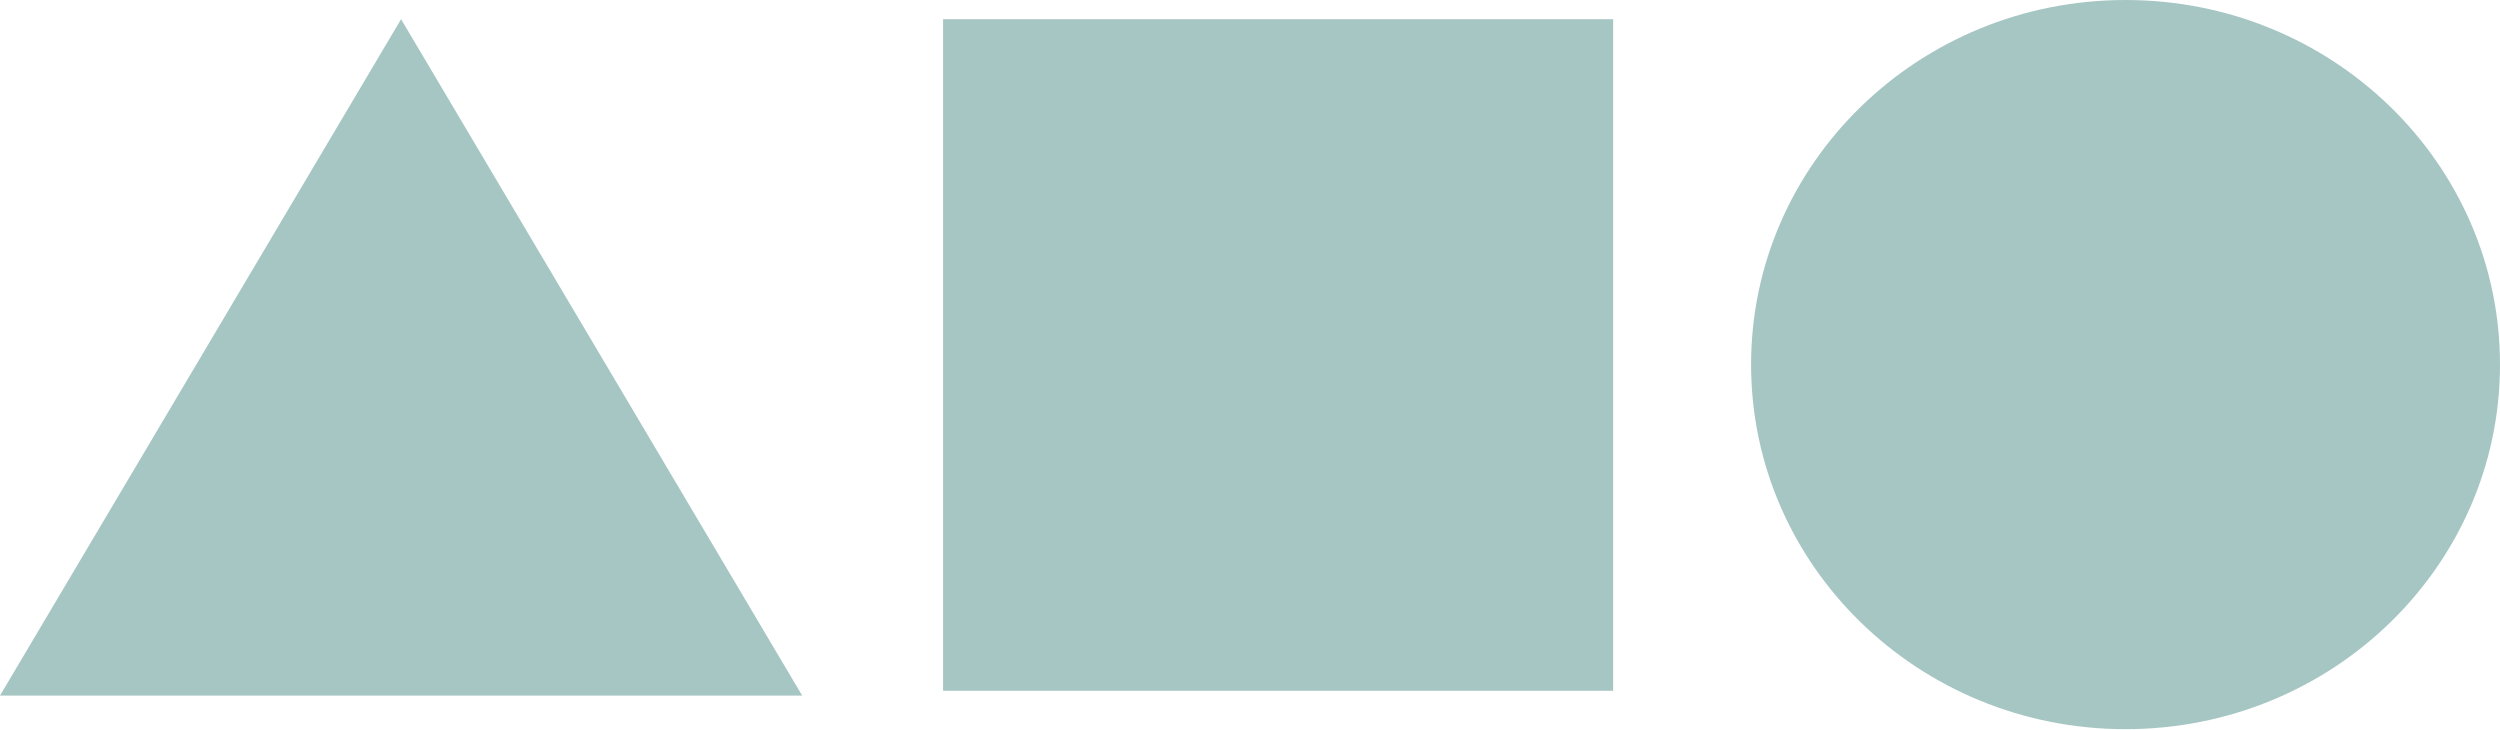
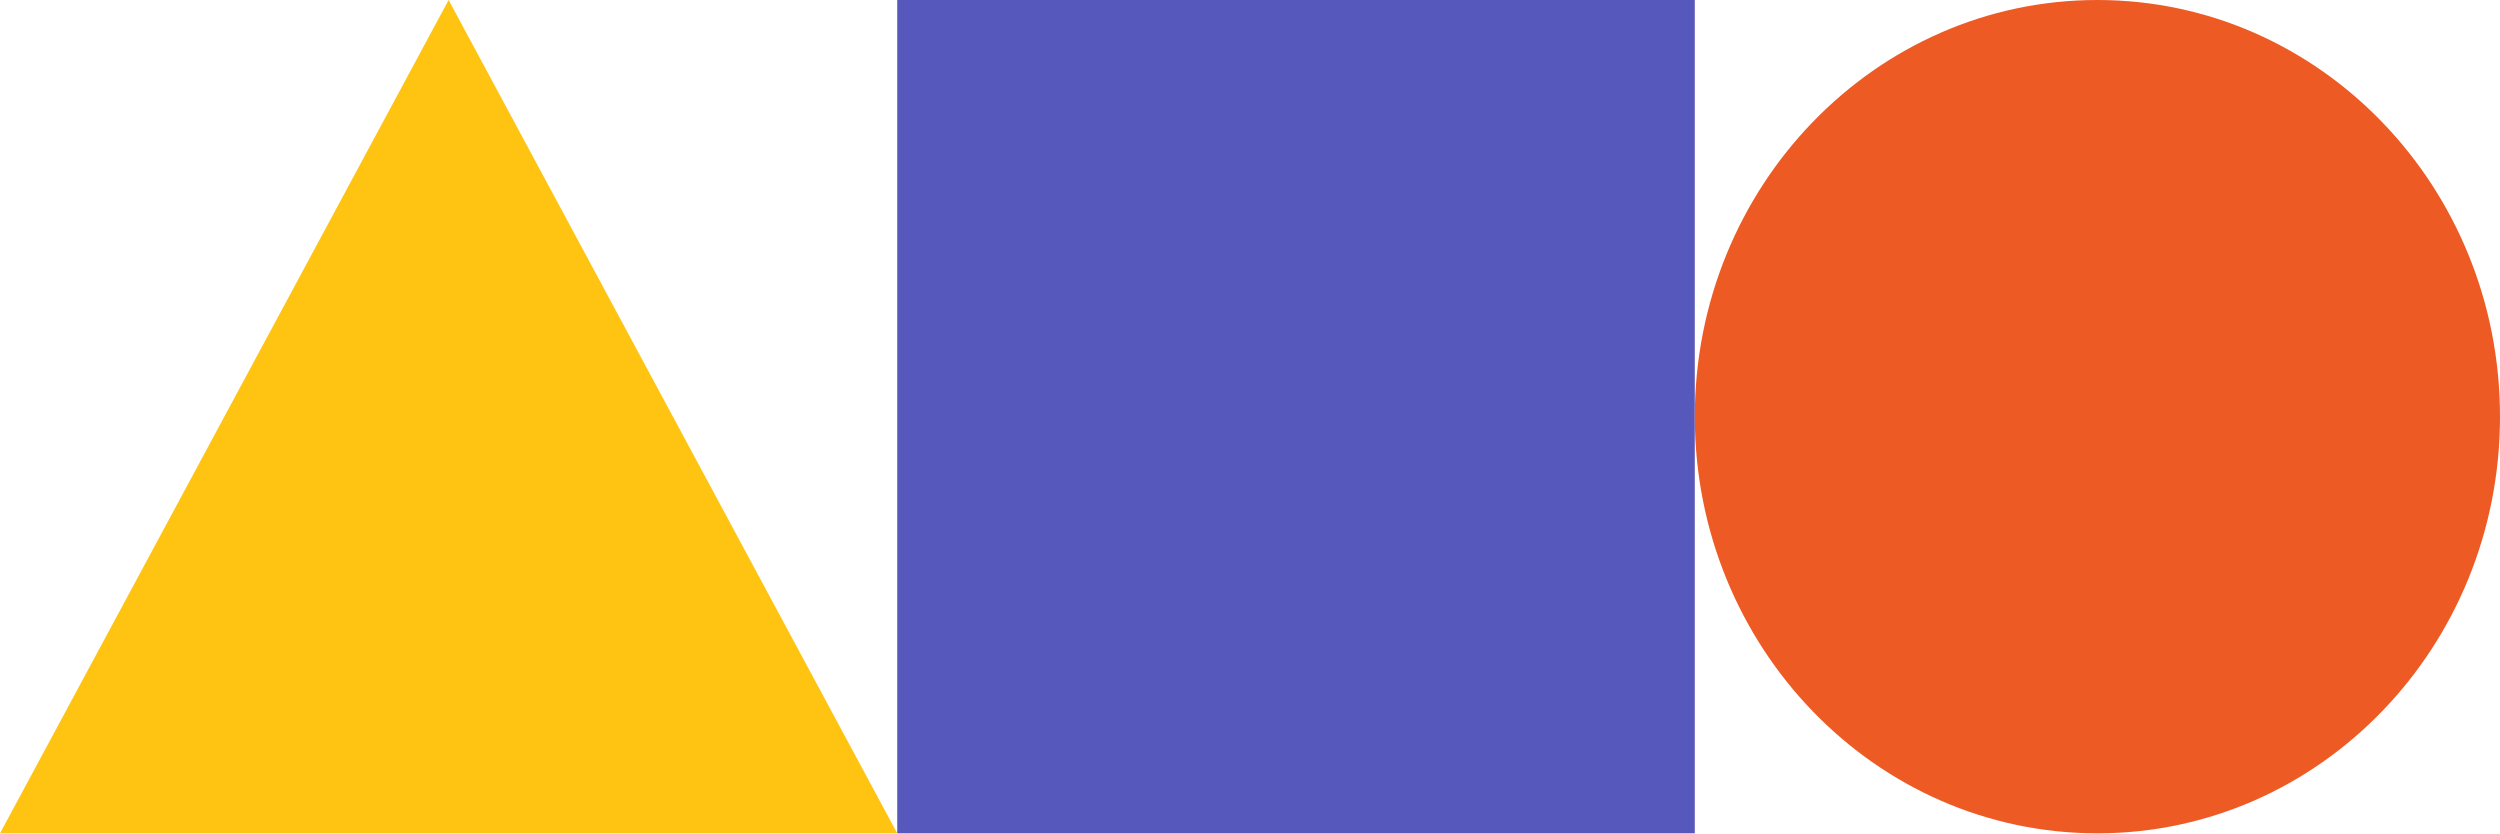
- <svg xmlns="http://www.w3.org/2000/svg" width="120" height="35" viewBox="0 0 120 35" fill="none">
-   <path d="M45.267 0.921H77.431V33.158H45.267V0.921Z" fill="#A6C6C4" />
-   <path d="M120 17.5C120 27.165 111.953 35 102.026 35C92.1 35 84.052 27.165 84.052 17.5C84.052 7.835 92.1 0 102.026 0C111.953 0 120 7.835 120 17.5Z" fill="#A6C6C4" />
-   <path d="M19.252 0.921L38.505 33.388H0L19.252 0.921Z" fill="#A6C6C4" />
+ <svg xmlns="http://www.w3.org/2000/svg" width="150" height="50" viewBox="0 0 150 50" fill="none">
+   <path d="M26.917 0L53.834 50H0L26.917 0Z" fill="#FFC312" />
+   <rect x="53.834" width="47.853" height="50" fill="#5758BB" />
+   <ellipse cx="125.844" cy="25" rx="24.156" ry="25" fill="#EE5A24" />
</svg>
